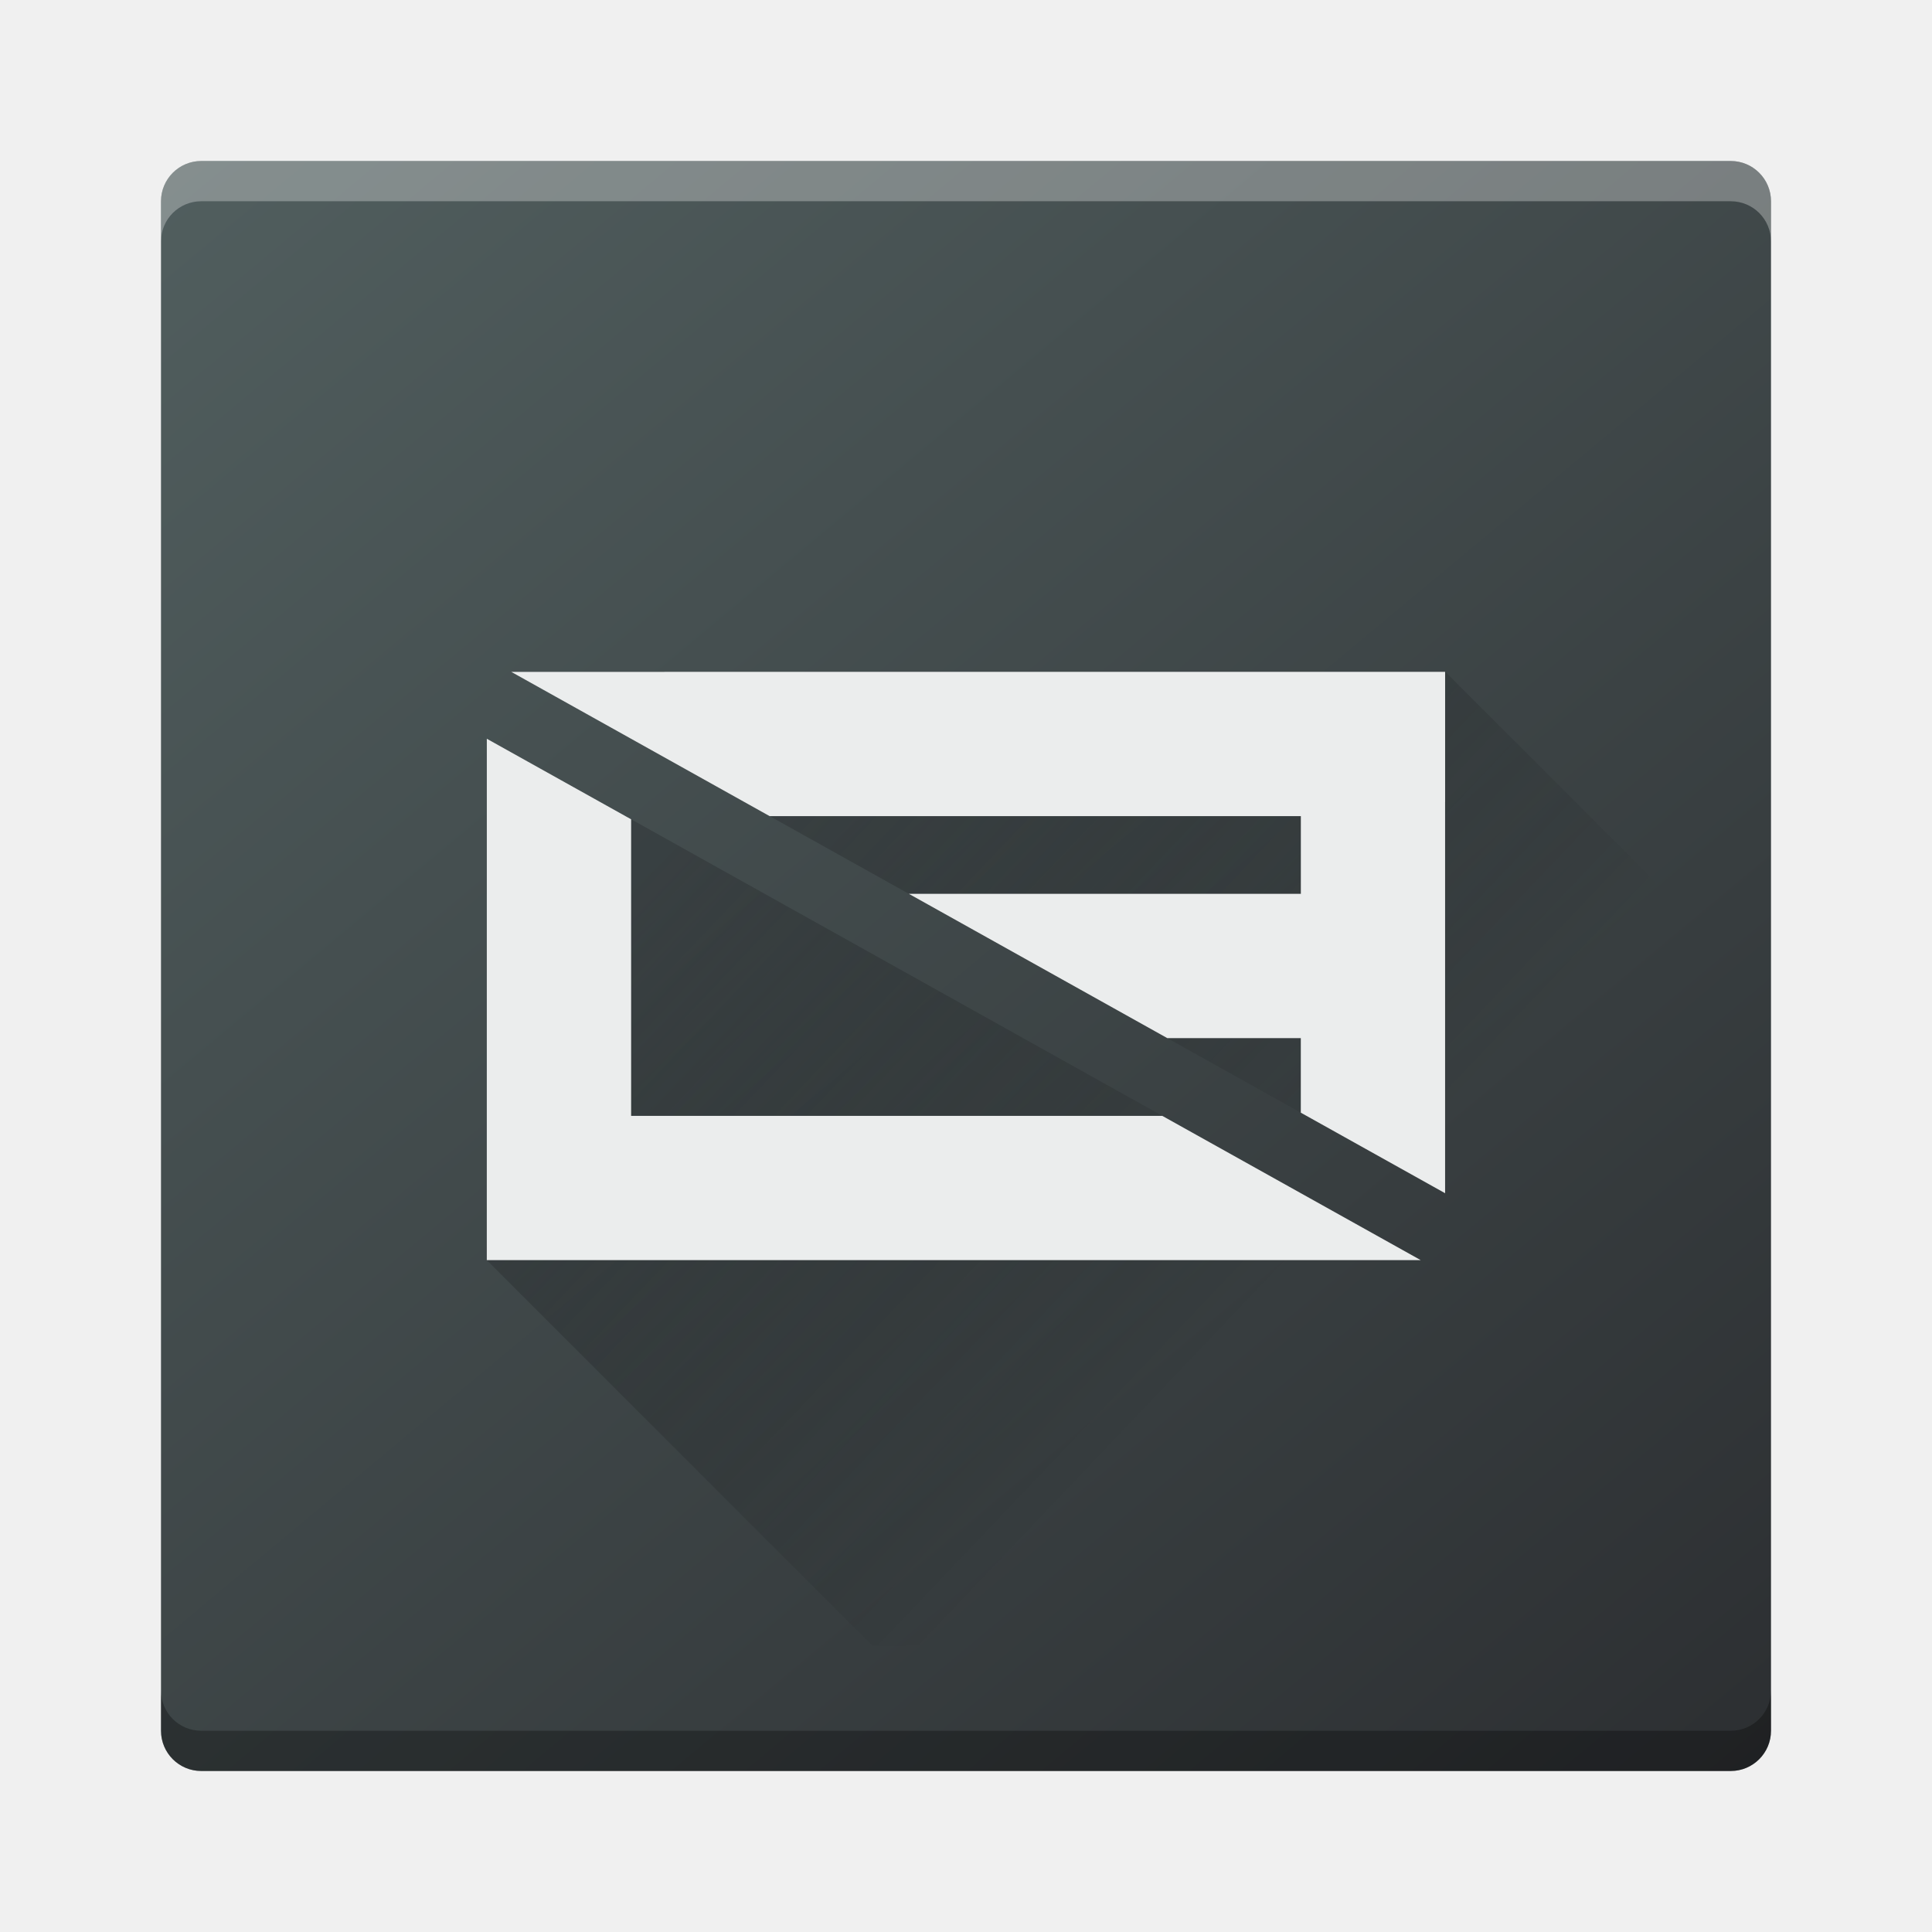
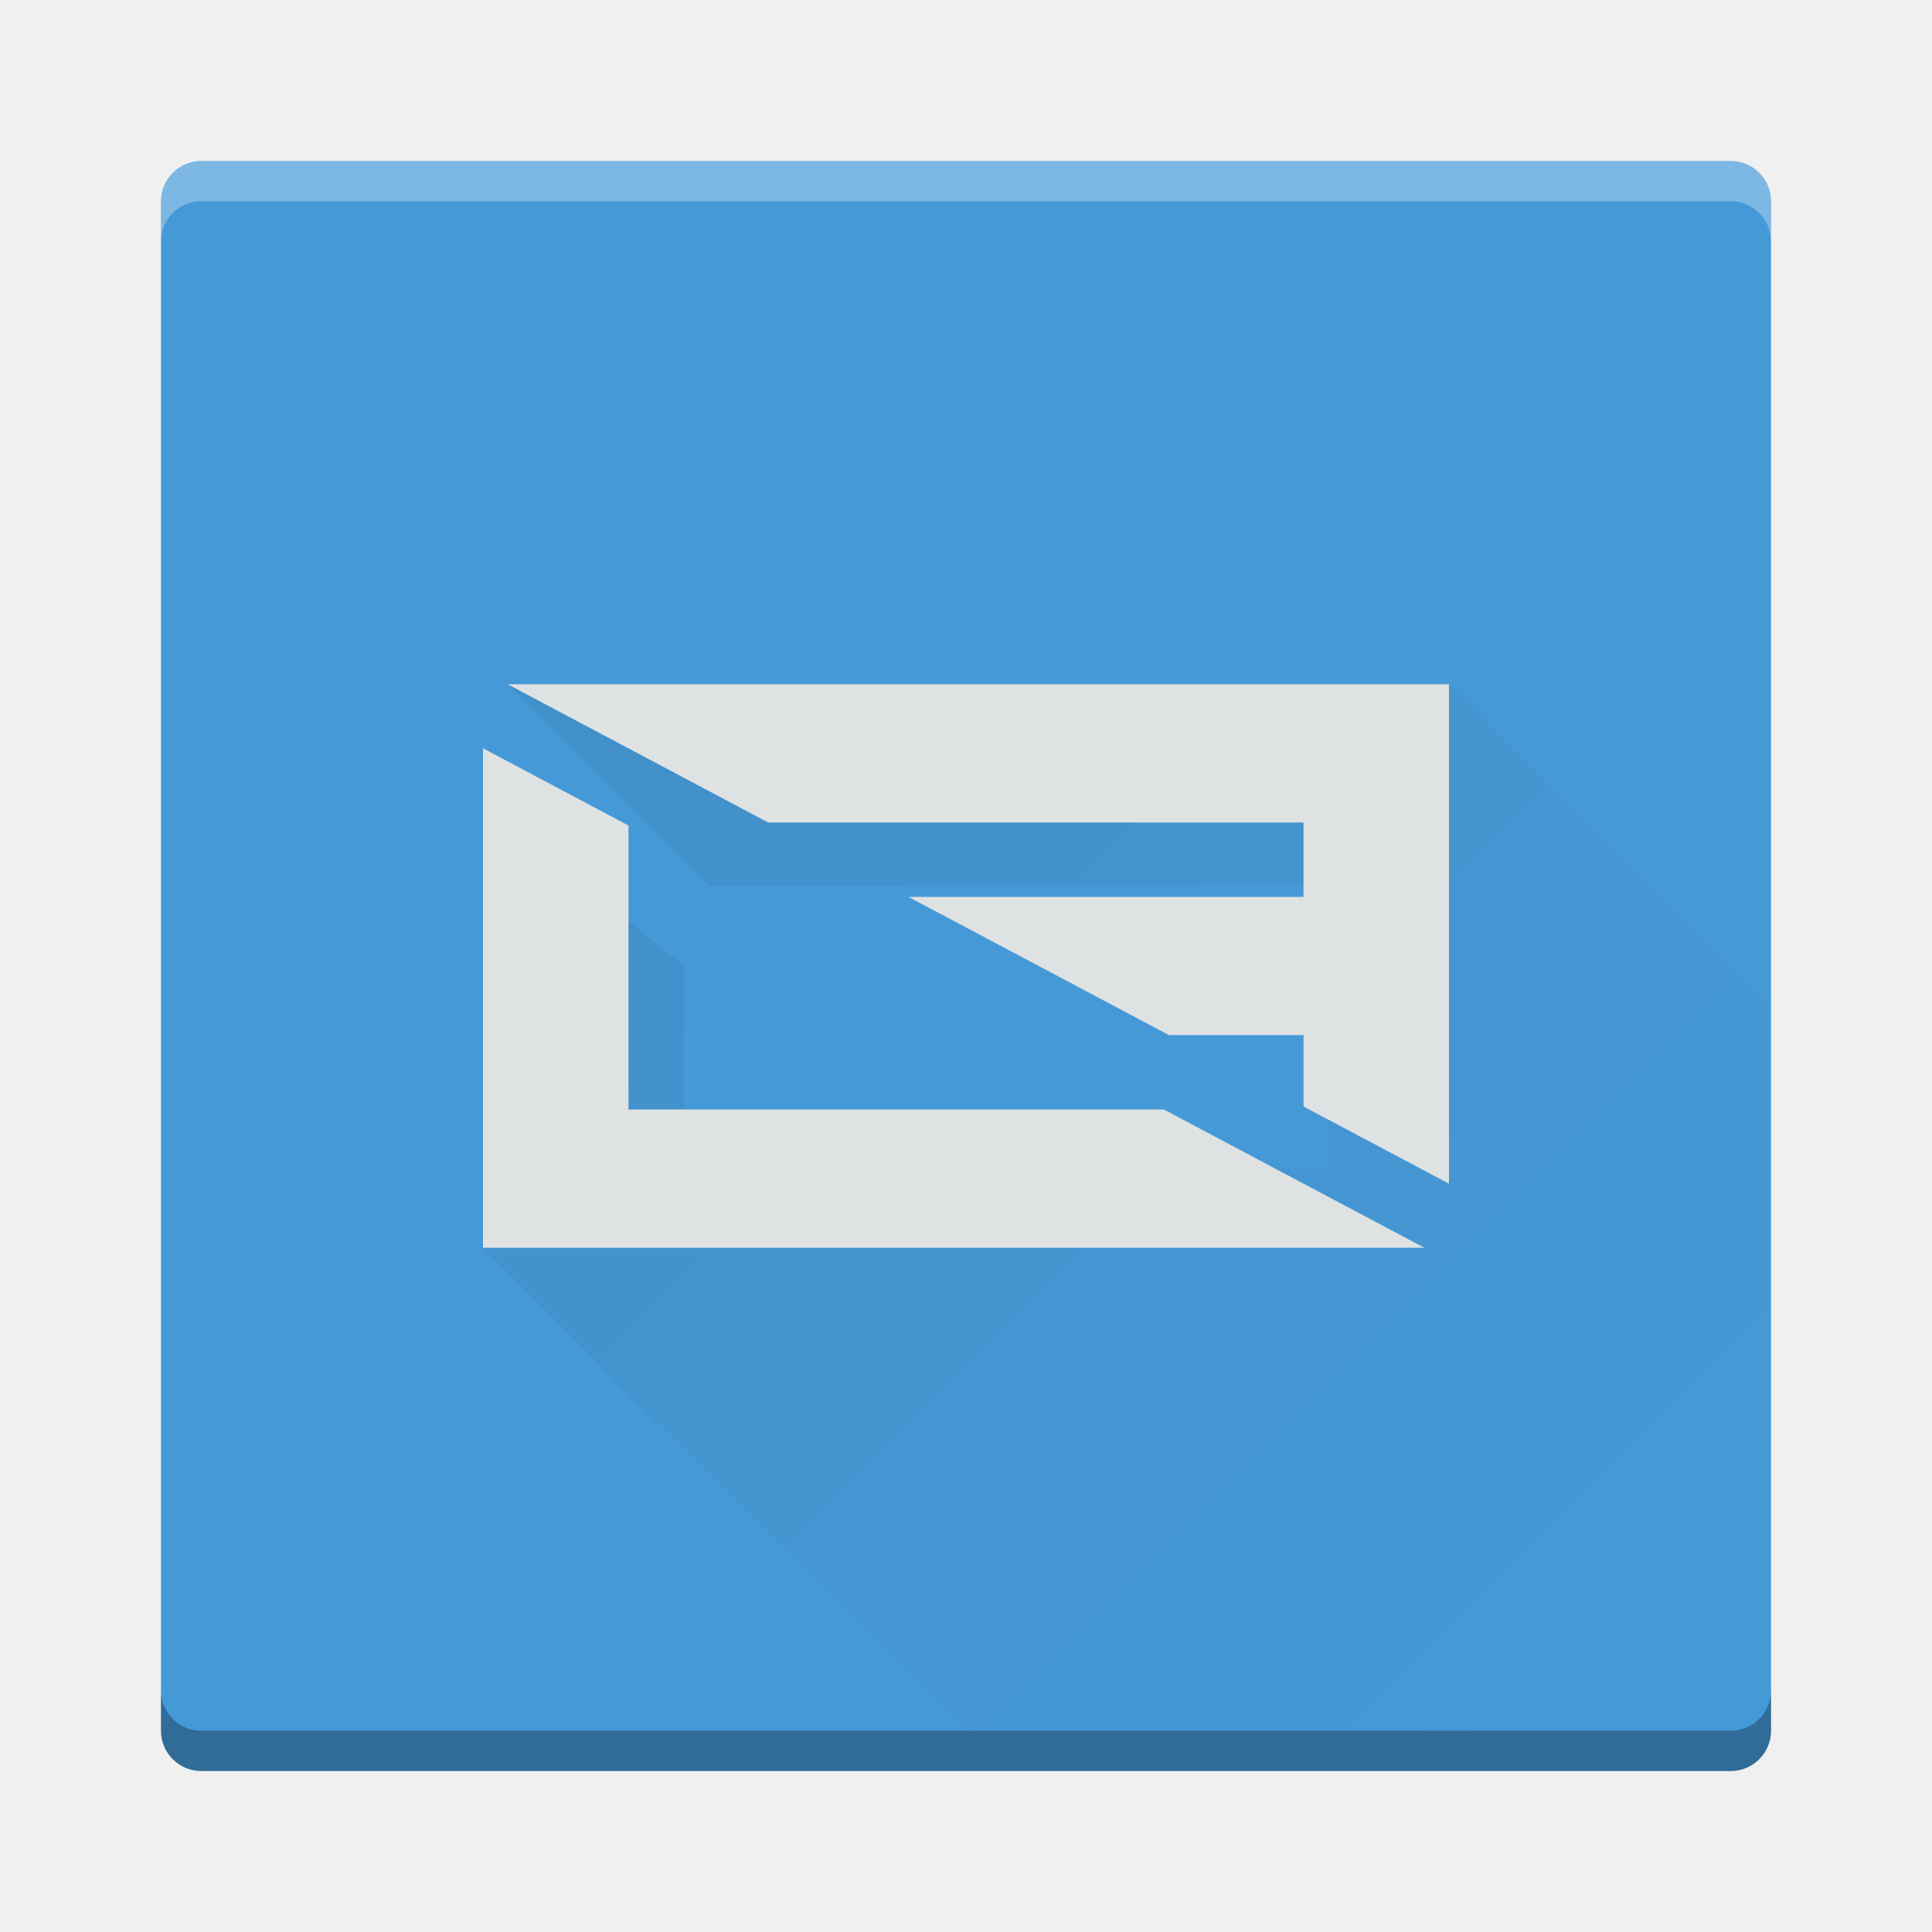
- <svg xmlns="http://www.w3.org/2000/svg" width="48" height="48" version="1.1">
+ <svg xmlns="http://www.w3.org/2000/svg" xmlns:xlink="http://www.w3.org/1999/xlink" width="48" height="48">
  <defs>
-     <linearGradient id="a" x1="428.82" x2="388.86" y1="547.63" y2="499.68" gradientTransform="translate(-384.57,-499.8)" gradientUnits="userSpaceOnUse">
-       <stop stop-color="#2a2c2f" offset="0" />
-       <stop stop-color="#536161" offset="1" />
+     <linearGradient id="b" x1="405.57" x2="427.57" y1="509.8" y2="533.8" gradientUnits="userSpaceOnUse">
+       <stop offset="0" stop-opacity=".286" />
+       <stop offset="1" stop-opacity="0" />
    </linearGradient>
-     <linearGradient id="c" x1="406.5" x2="419.97" y1="527.01" y2="539.82" gradientTransform="translate(-393.04 -502.58)" gradientUnits="userSpaceOnUse">
-       <stop stop-color="#292c2f" offset="0" />
-       <stop stop-opacity="0" offset="1" />
+     <linearGradient id="a" x1="417.096" x2="430.665" y1="551.608" y2="537.184" gradientTransform="matrix(-1 0 0 1 452.144 499.8)" gradientUnits="userSpaceOnUse" spreadMethod="pad">
+       <stop offset="0" stop-color="#2f74c8" />
+       <stop offset="1" stop-color="#4699d7" />
    </linearGradient>
+     <linearGradient xlink:href="#a" id="c" x1="41" x2="4" y1="43" y2="6" gradientUnits="userSpaceOnUse" />
+     <linearGradient xlink:href="#b" id="d" x1="-51.052" x2="-30.604" y1="1040.915" y2="1061.364" gradientTransform="translate(71.765 -1124.362) scale(1.09987)" gradientUnits="userSpaceOnUse" />
  </defs>
-   <rect x="4" y="4" width="40" height="40" rx="1" ry="1" fill="url(#a)" />
-   <path d="m4 42v1c0 0.554 0.446 1 1 1h38c0.554 0 1-0.446 1-1v-1c0 0.554-0.446 1-1 1h-38c-0.554 0-1-0.446-1-1z" opacity=".3" />
-   <path d="m12.701 16.691 23.203 12.955-0.605 1.662-23.203-12.955-0.002 12.955 9.586 9.586 13.854-0.084 8.467-6.389v-9.637l-8.094-8.094h-23.205z" fill="url(#c)" fill-rule="evenodd" opacity=".4" />
-   <path d="m12.701 16.692 6.421 3.585h13.197v1.93h-9.739l6.421 3.585h3.317v1.852l3.585 2.001v-9.718h7.93e-4v-3.236zm-0.606 1.662-7.94e-4 12.954h23.204l-6.422-3.585h-13.196v-7.368z" fill="#ebeded" stroke-width="1.698" />
-   <path d="m4 6v-1c0-0.554 0.446-1 1-1h38c0.554 0 1 0.446 1 1v1c0-0.554-0.446-1-1-1h-38c-0.554 0-1 0.446-1 1z" fill="#fff" opacity=".3" />
+   <rect width="40" height="40" x="4" y="4" rx="1" ry="1" style="fill:url(#c)" />
+   <path d="m12 31 12 12h20V25l-8-8H12.612l5 5H33v7H17v-5l-5-3.978z" style="fill:url(#d);stroke:none;stroke-width:.4;stroke-linecap:butt;stroke-linejoin:miter;stroke-opacity:1;font-variation-settings:normal;opacity:.2;vector-effect:none;fill-opacity:1;stroke-miterlimit:4;stroke-dasharray:none;stroke-dashoffset:0;-inkscape-stroke:none;stop-color:#000;stop-opacity:1" />
+   <path d="M4 42v1c0 .554.446 1 1 1h38c.554 0 1-.446 1-1v-1c0 .554-.446 1-1 1H5c-.554 0-1-.446-1-1z" style="fill:#000;fill-opacity:1;opacity:.3" />
+   <path d="M4 6V5c0-.554.446-1 1-1h38c.554 0 1 .446 1 1v1c0-.554-.446-1-1-1H5c-.554 0-1 .446-1 1Z" style="opacity:.3;fill:#fff;fill-opacity:1" />
+   <path fill="#ebeded" d="m12.612 17 6.473 3.435h13.3v1.848H22.57l6.472 3.434h3.344v1.774L36 29.409V17ZM12 18.591V31h23.388l-6.473-3.435h-13.3V20.51z" style="stroke-width:1;font-variation-settings:normal;opacity:1;vector-effect:none;fill:#dee2e2;fill-opacity:1;stroke-linecap:butt;stroke-linejoin:miter;stroke-miterlimit:4;stroke-dasharray:none;stroke-dashoffset:0;stroke-opacity:1;-inkscape-stroke:none;stop-color:#000;stop-opacity:1" />
</svg>
